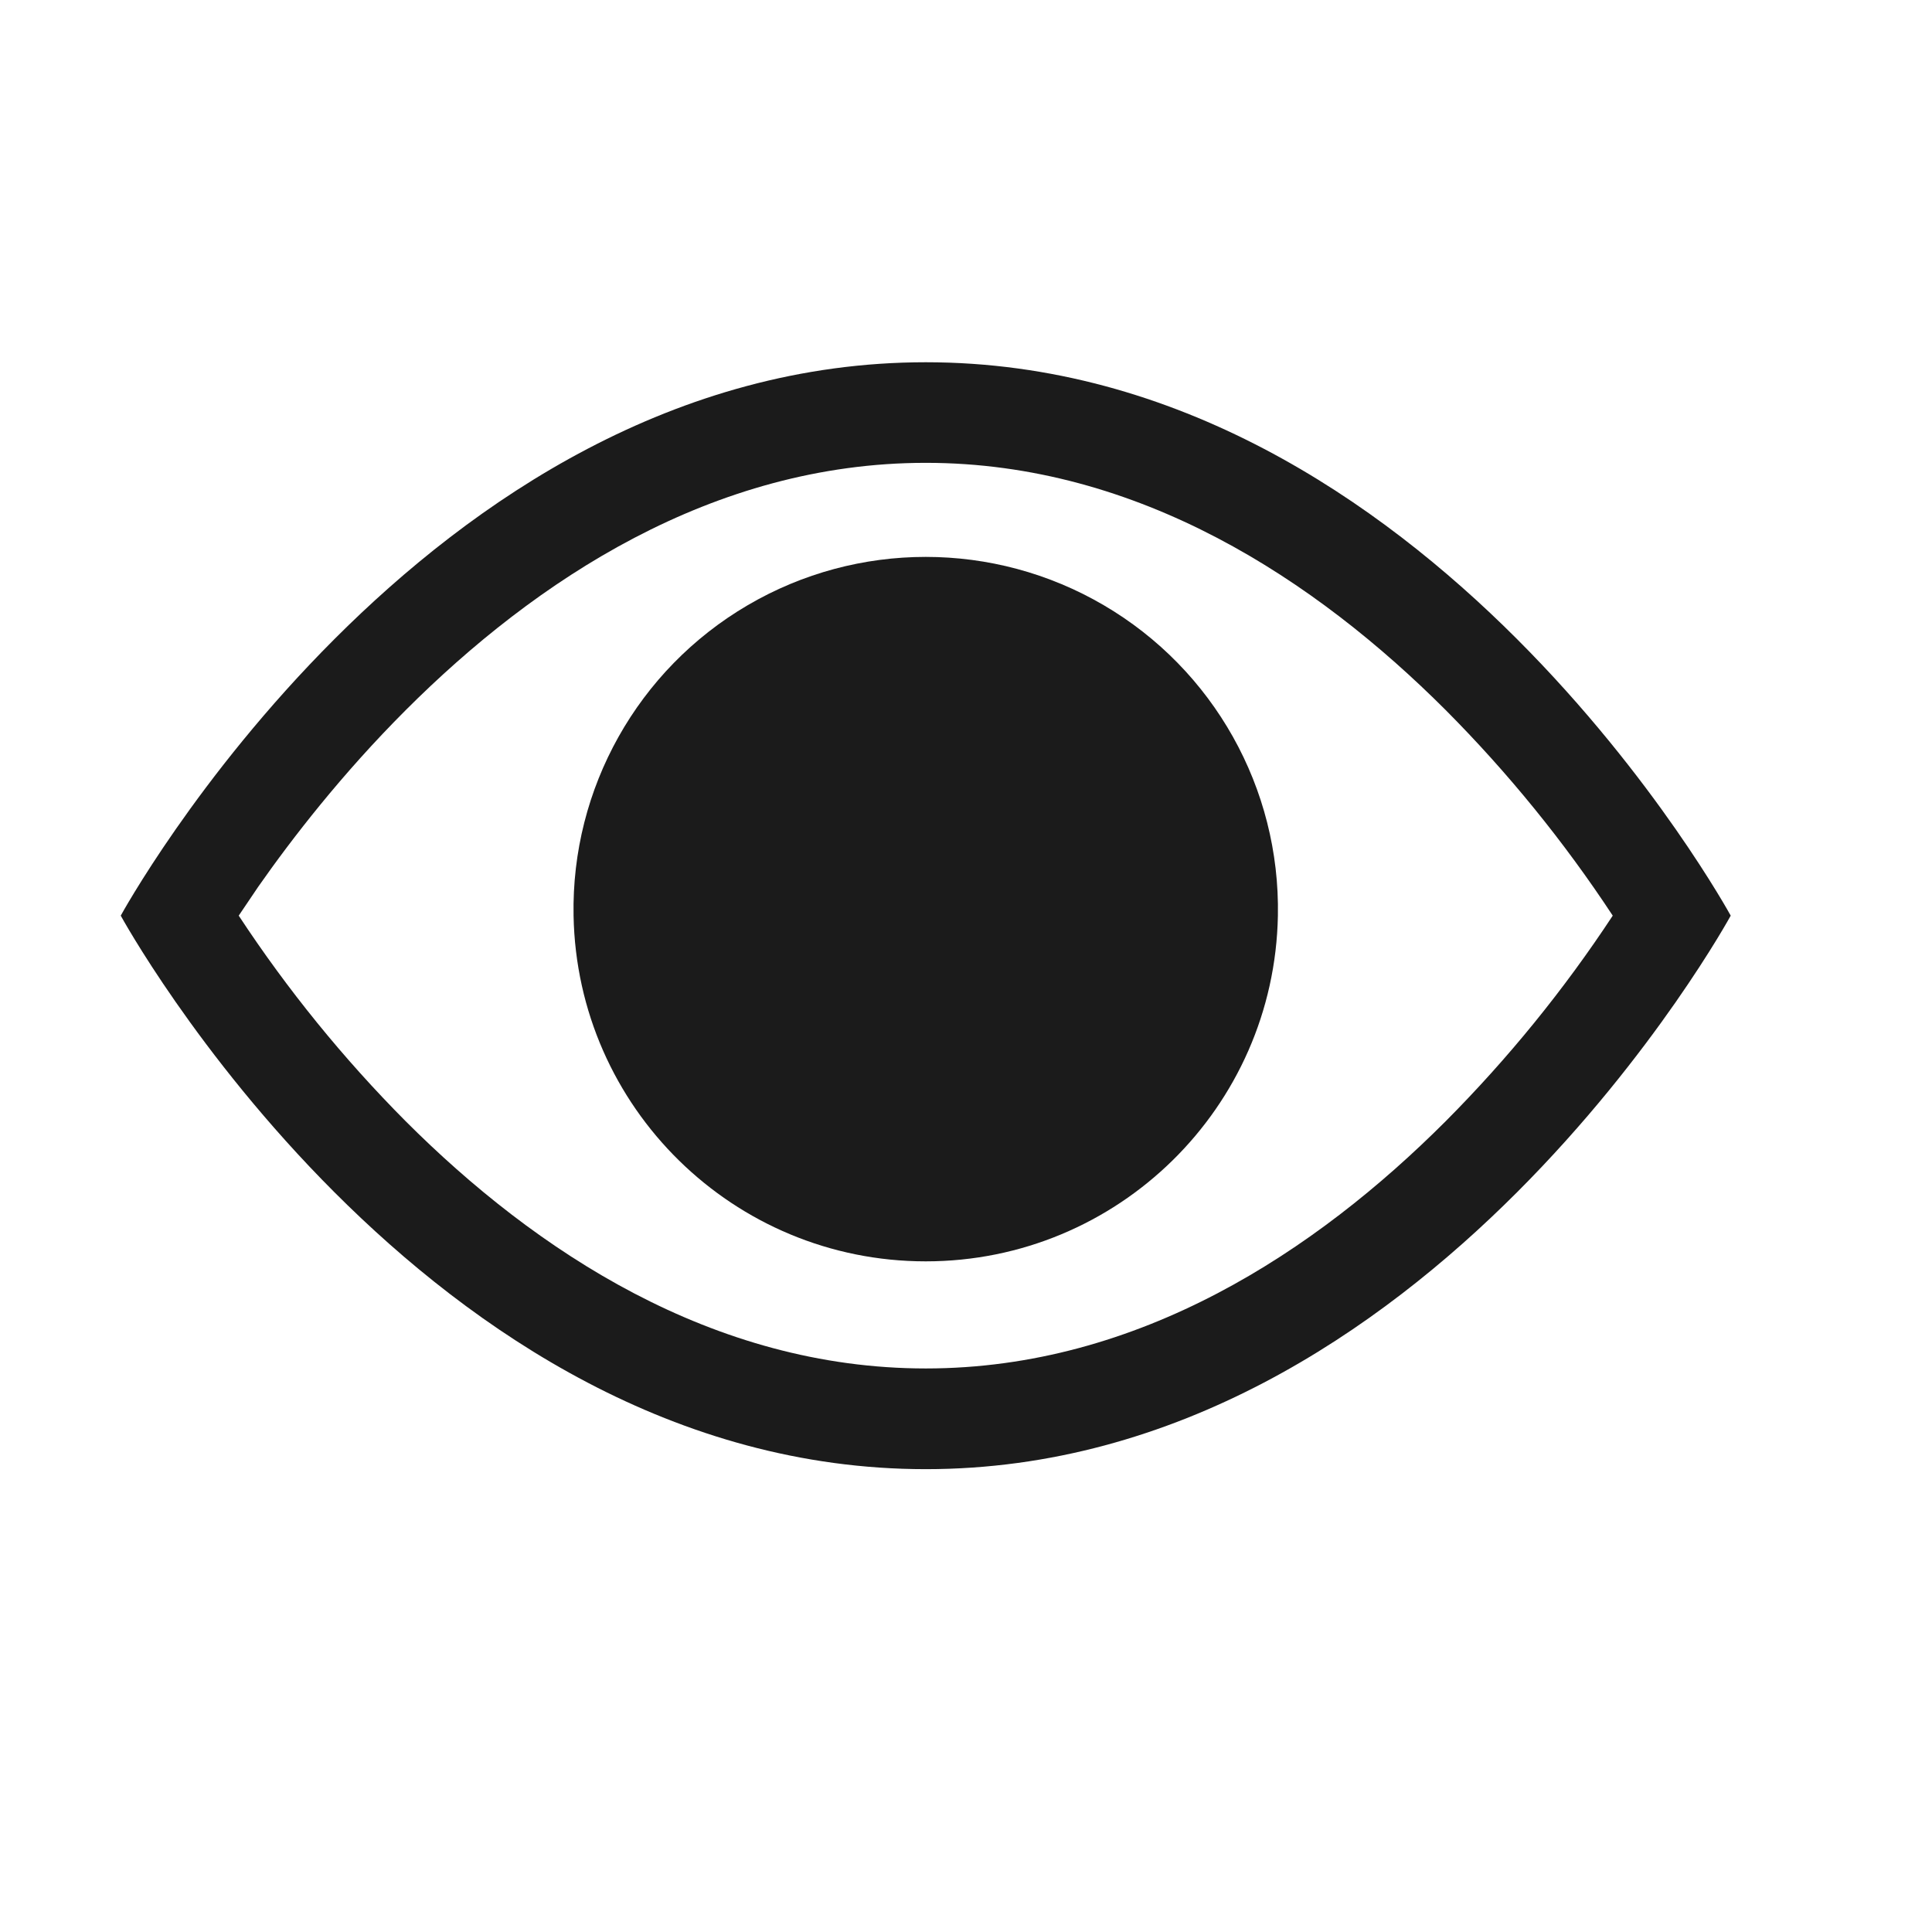
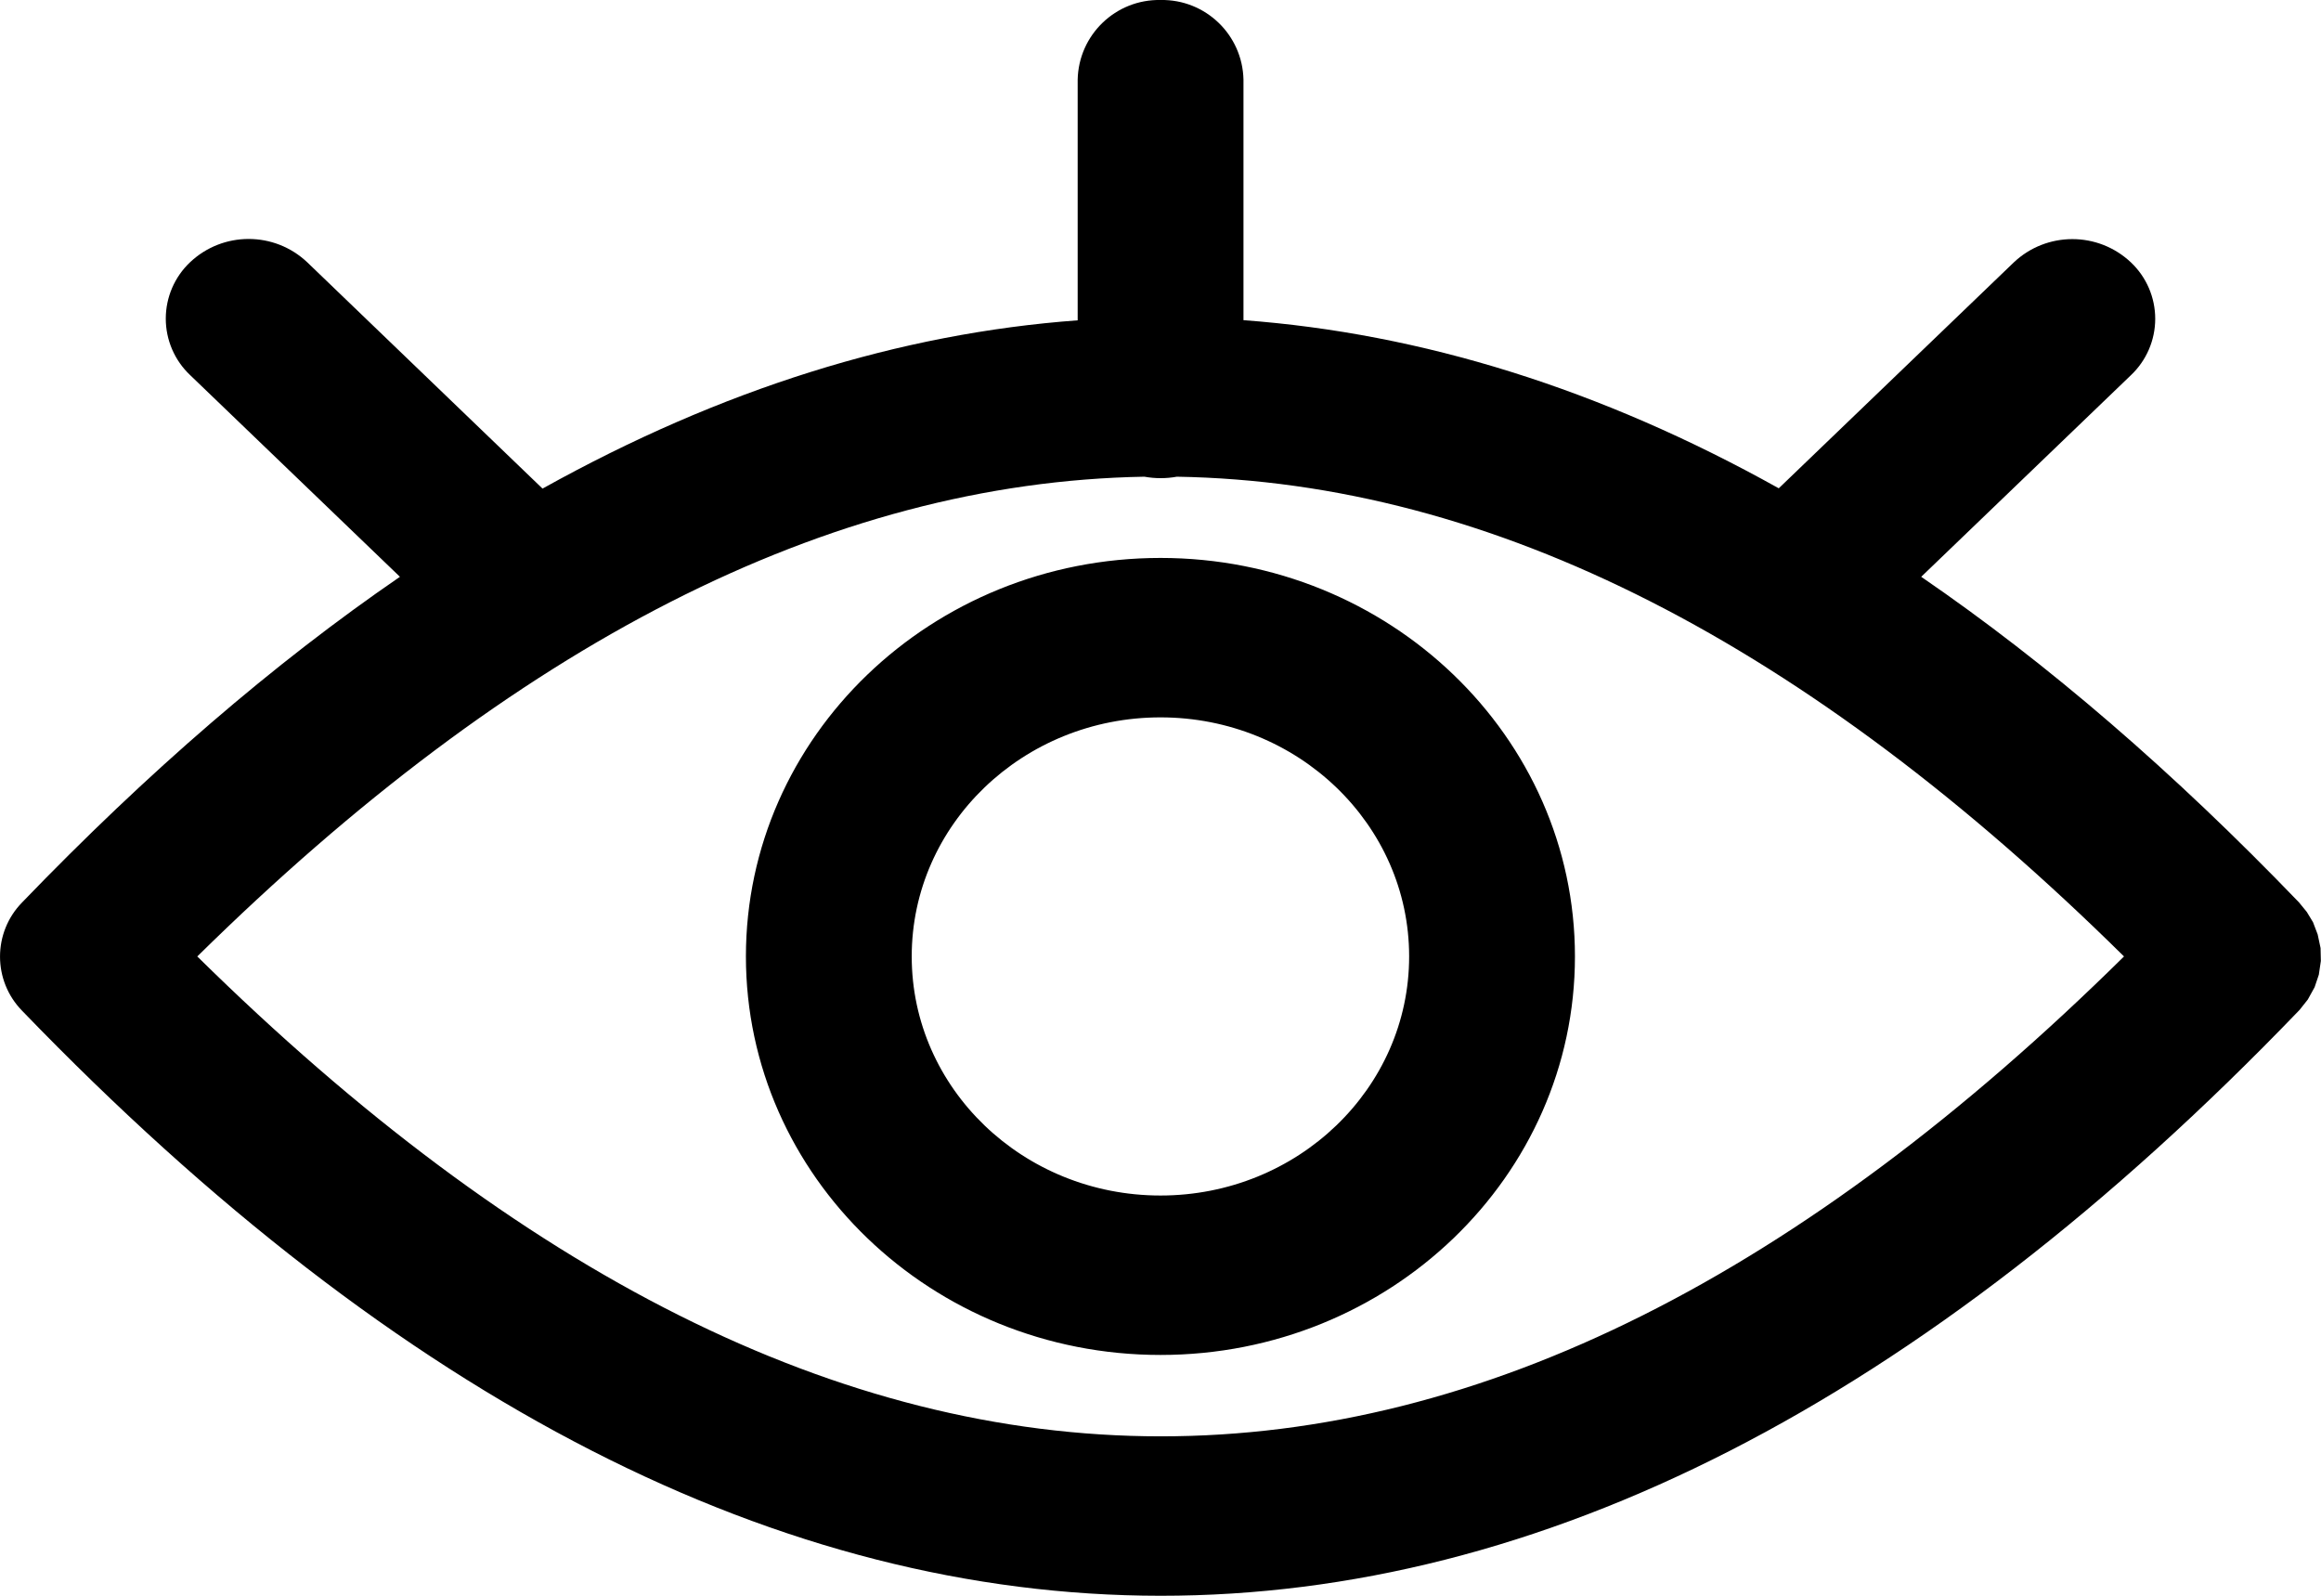
- <svg xmlns="http://www.w3.org/2000/svg" width="16" height="16" fill="none">
-   <path fill="#1B1B1B" d="M14.333 7.583S11.833 3 7.667 3C3.5 3 1 7.583 1 7.583s2.5 4.584 6.667 4.584c4.166 0 6.666-4.584 6.666-4.584Zm-12.356 0 .162-.24c.28-.4.691-.932 1.221-1.462C4.434 4.807 5.9 3.833 7.667 3.833c1.766 0 3.232.974 4.306 2.048a10.934 10.934 0 0 1 1.383 1.702 10.934 10.934 0 0 1-1.383 1.702c-1.074 1.075-2.54 2.048-4.306 2.048S4.434 10.36 3.36 9.286a10.946 10.946 0 0 1-1.383-1.703Z" />
-   <path fill="#1B1B1B" d="M4.75 7.583a2.917 2.917 0 1 1 5.833 0 2.917 2.917 0 0 1-5.833 0Z" />
+ <svg xmlns="http://www.w3.org/2000/svg" width="16" height="11" fill="none">
+   <path fill="#000" fill-rule="evenodd" d="M7.43 2.208c-1.228.09-2.46.475-3.69 1.16L2.118 1.808a.588.588 0 0 0-.808 0 .535.535 0 0 0 0 .777l1.447 1.391C1.887 4.573 1.02 5.32.153 6.22a.534.534 0 0 0 0 .748C2.763 9.674 5.39 10.999 8 11c2.61.001 5.238-1.32 7.848-4.034l.004-.004.057-.072.047-.085.029-.086.014-.095-.002-.089-.02-.094-.032-.084-.043-.071-.054-.066c-.866-.9-1.734-1.648-2.604-2.244l1.446-1.39a.535.535 0 0 0 0-.777.588.588 0 0 0-.808 0l-1.62 1.557C11.033 2.68 9.8 2.298 8.572 2.207V.549A.561.561 0 0 0 8.001 0a.561.561 0 0 0-.572.55v1.658Zm.683 1.078a.629.629 0 0 1-.224 0c-2.182.038-4.348 1.159-6.529 3.307C3.578 8.778 5.781 9.9 8 9.901c2.22.001 4.424-1.119 6.642-3.308-2.18-2.152-4.348-3.271-6.53-3.307ZM8 3.846c-1.578 0-2.858 1.23-2.858 2.747 0 1.516 1.28 2.747 2.858 2.747 1.577 0 2.857-1.23 2.857-2.747 0-1.516-1.28-2.747-2.857-2.747Zm0 1.099c.946 0 1.714.738 1.714 1.648 0 .91-.768 1.648-1.714 1.648-.947 0-1.715-.738-1.715-1.648 0-.91.768-1.648 1.715-1.648Z" clip-rule="evenodd" />
</svg>
